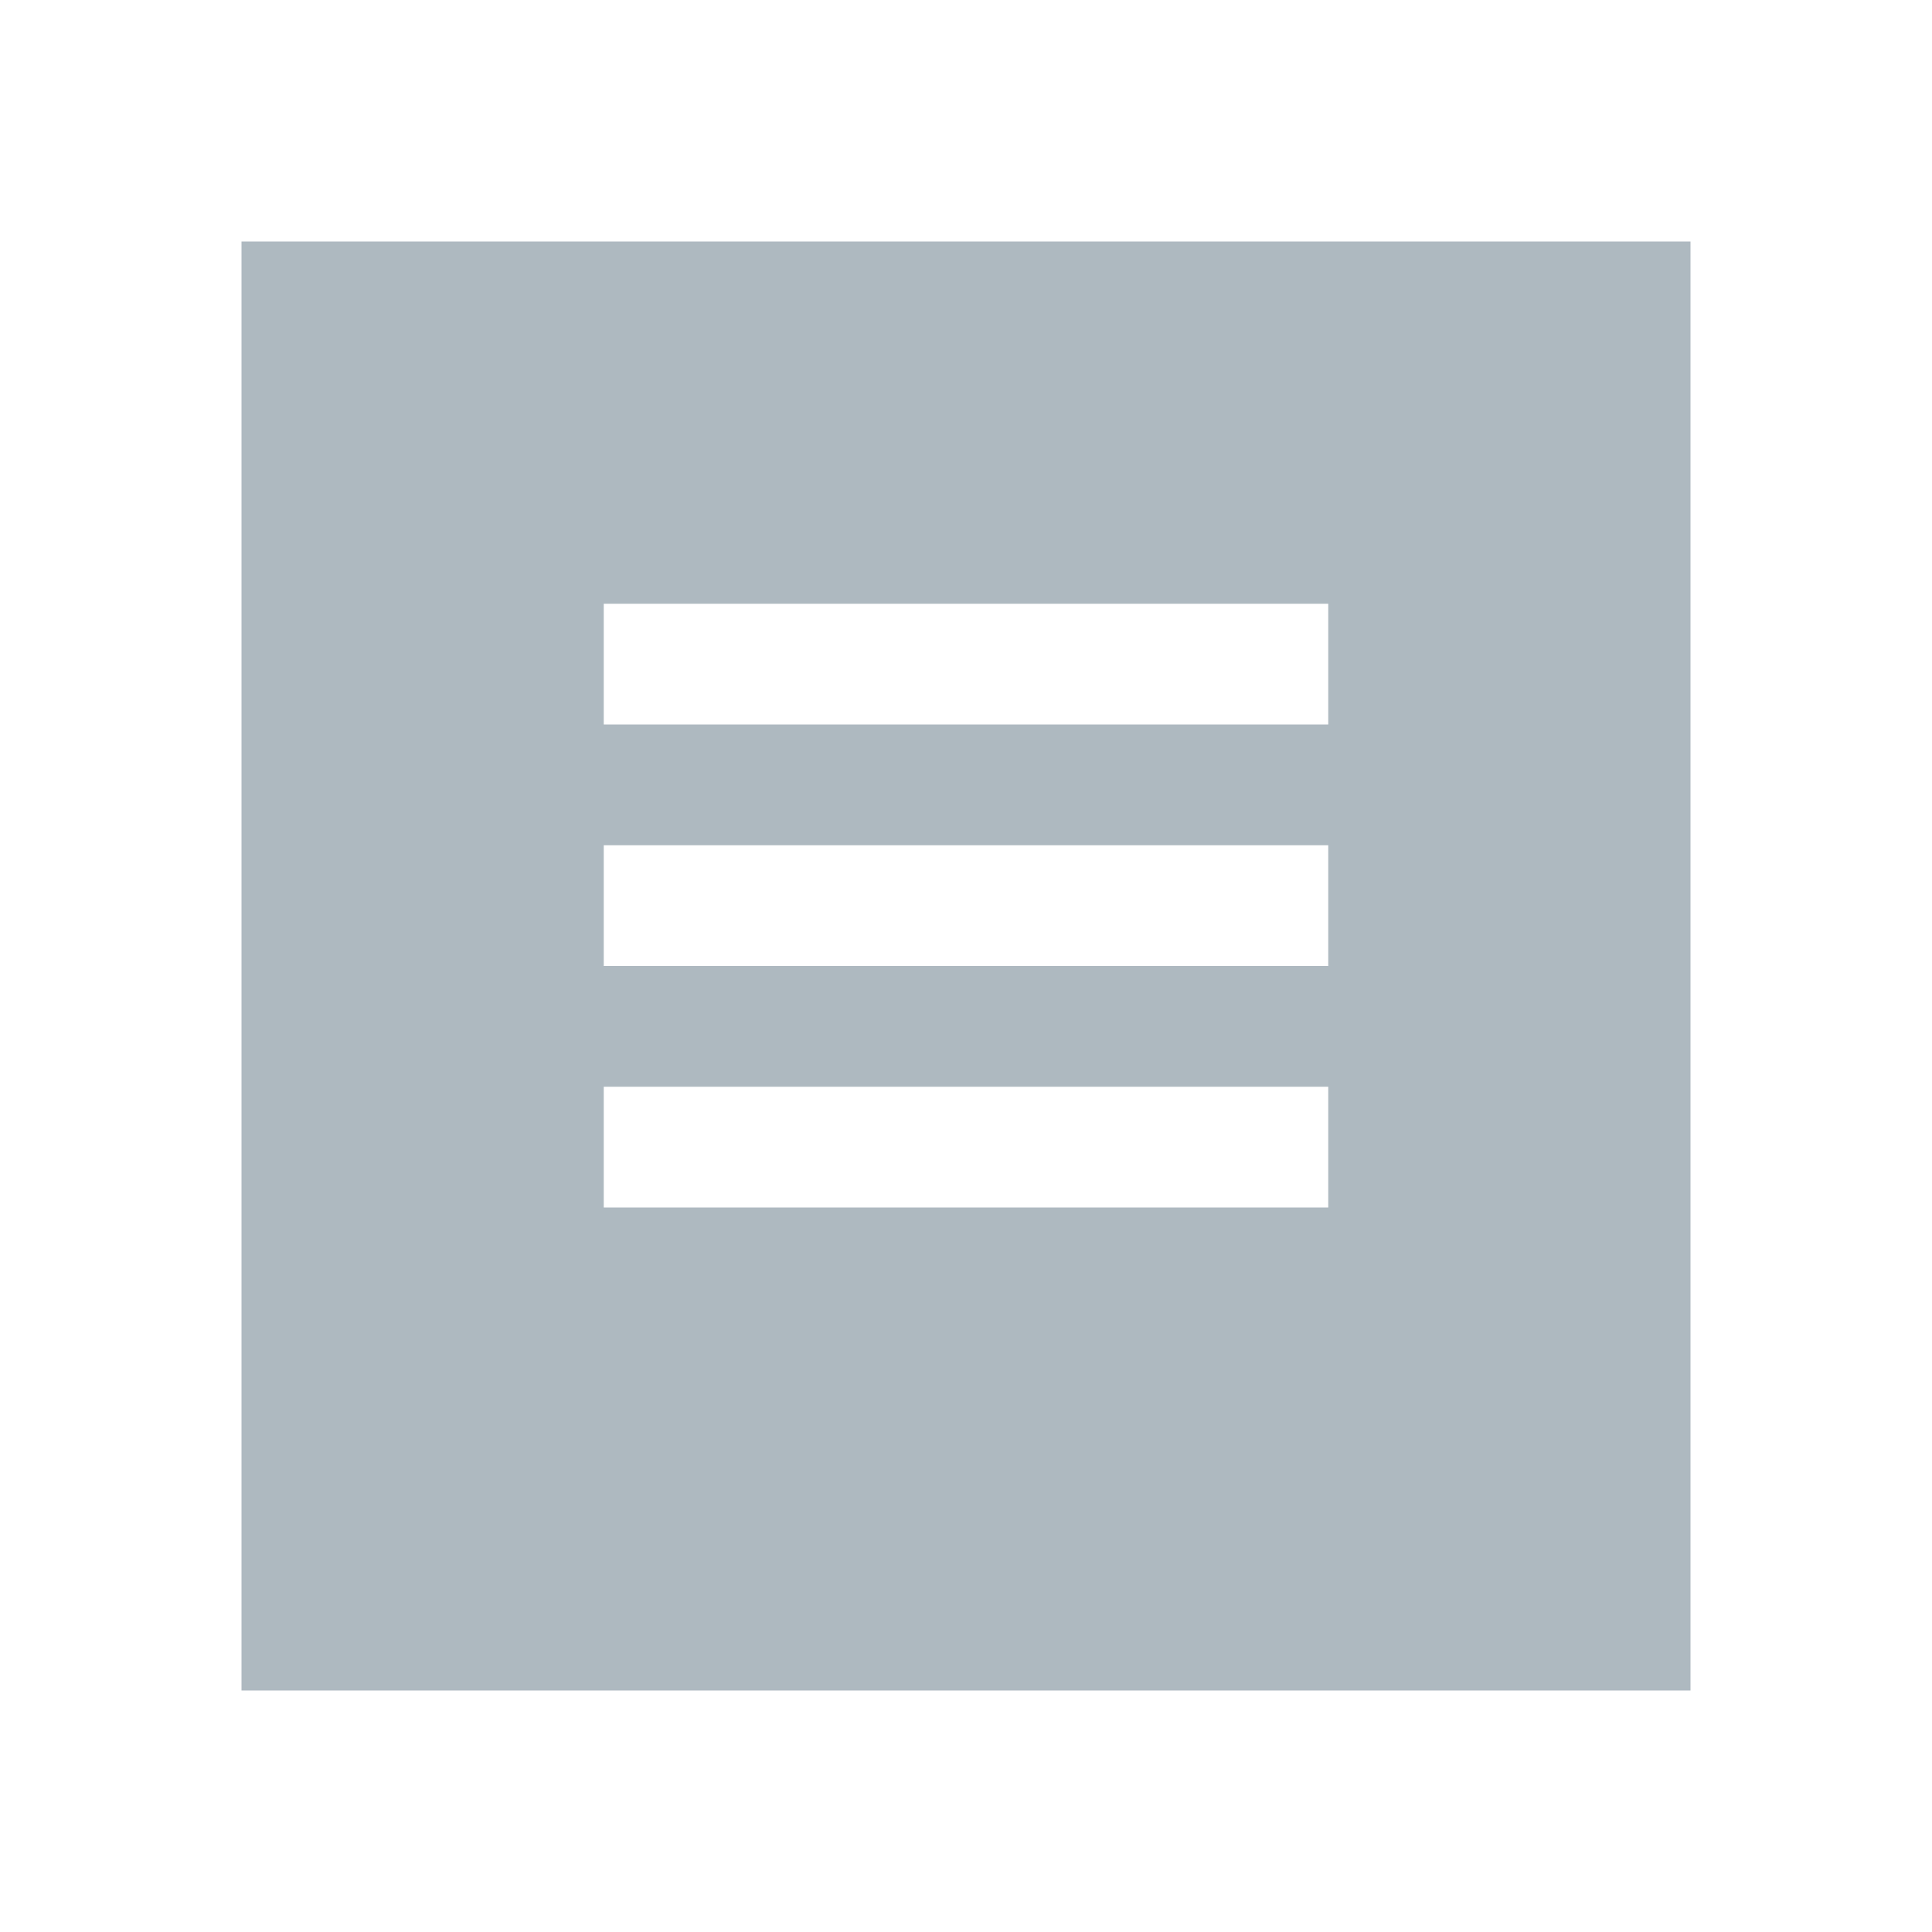
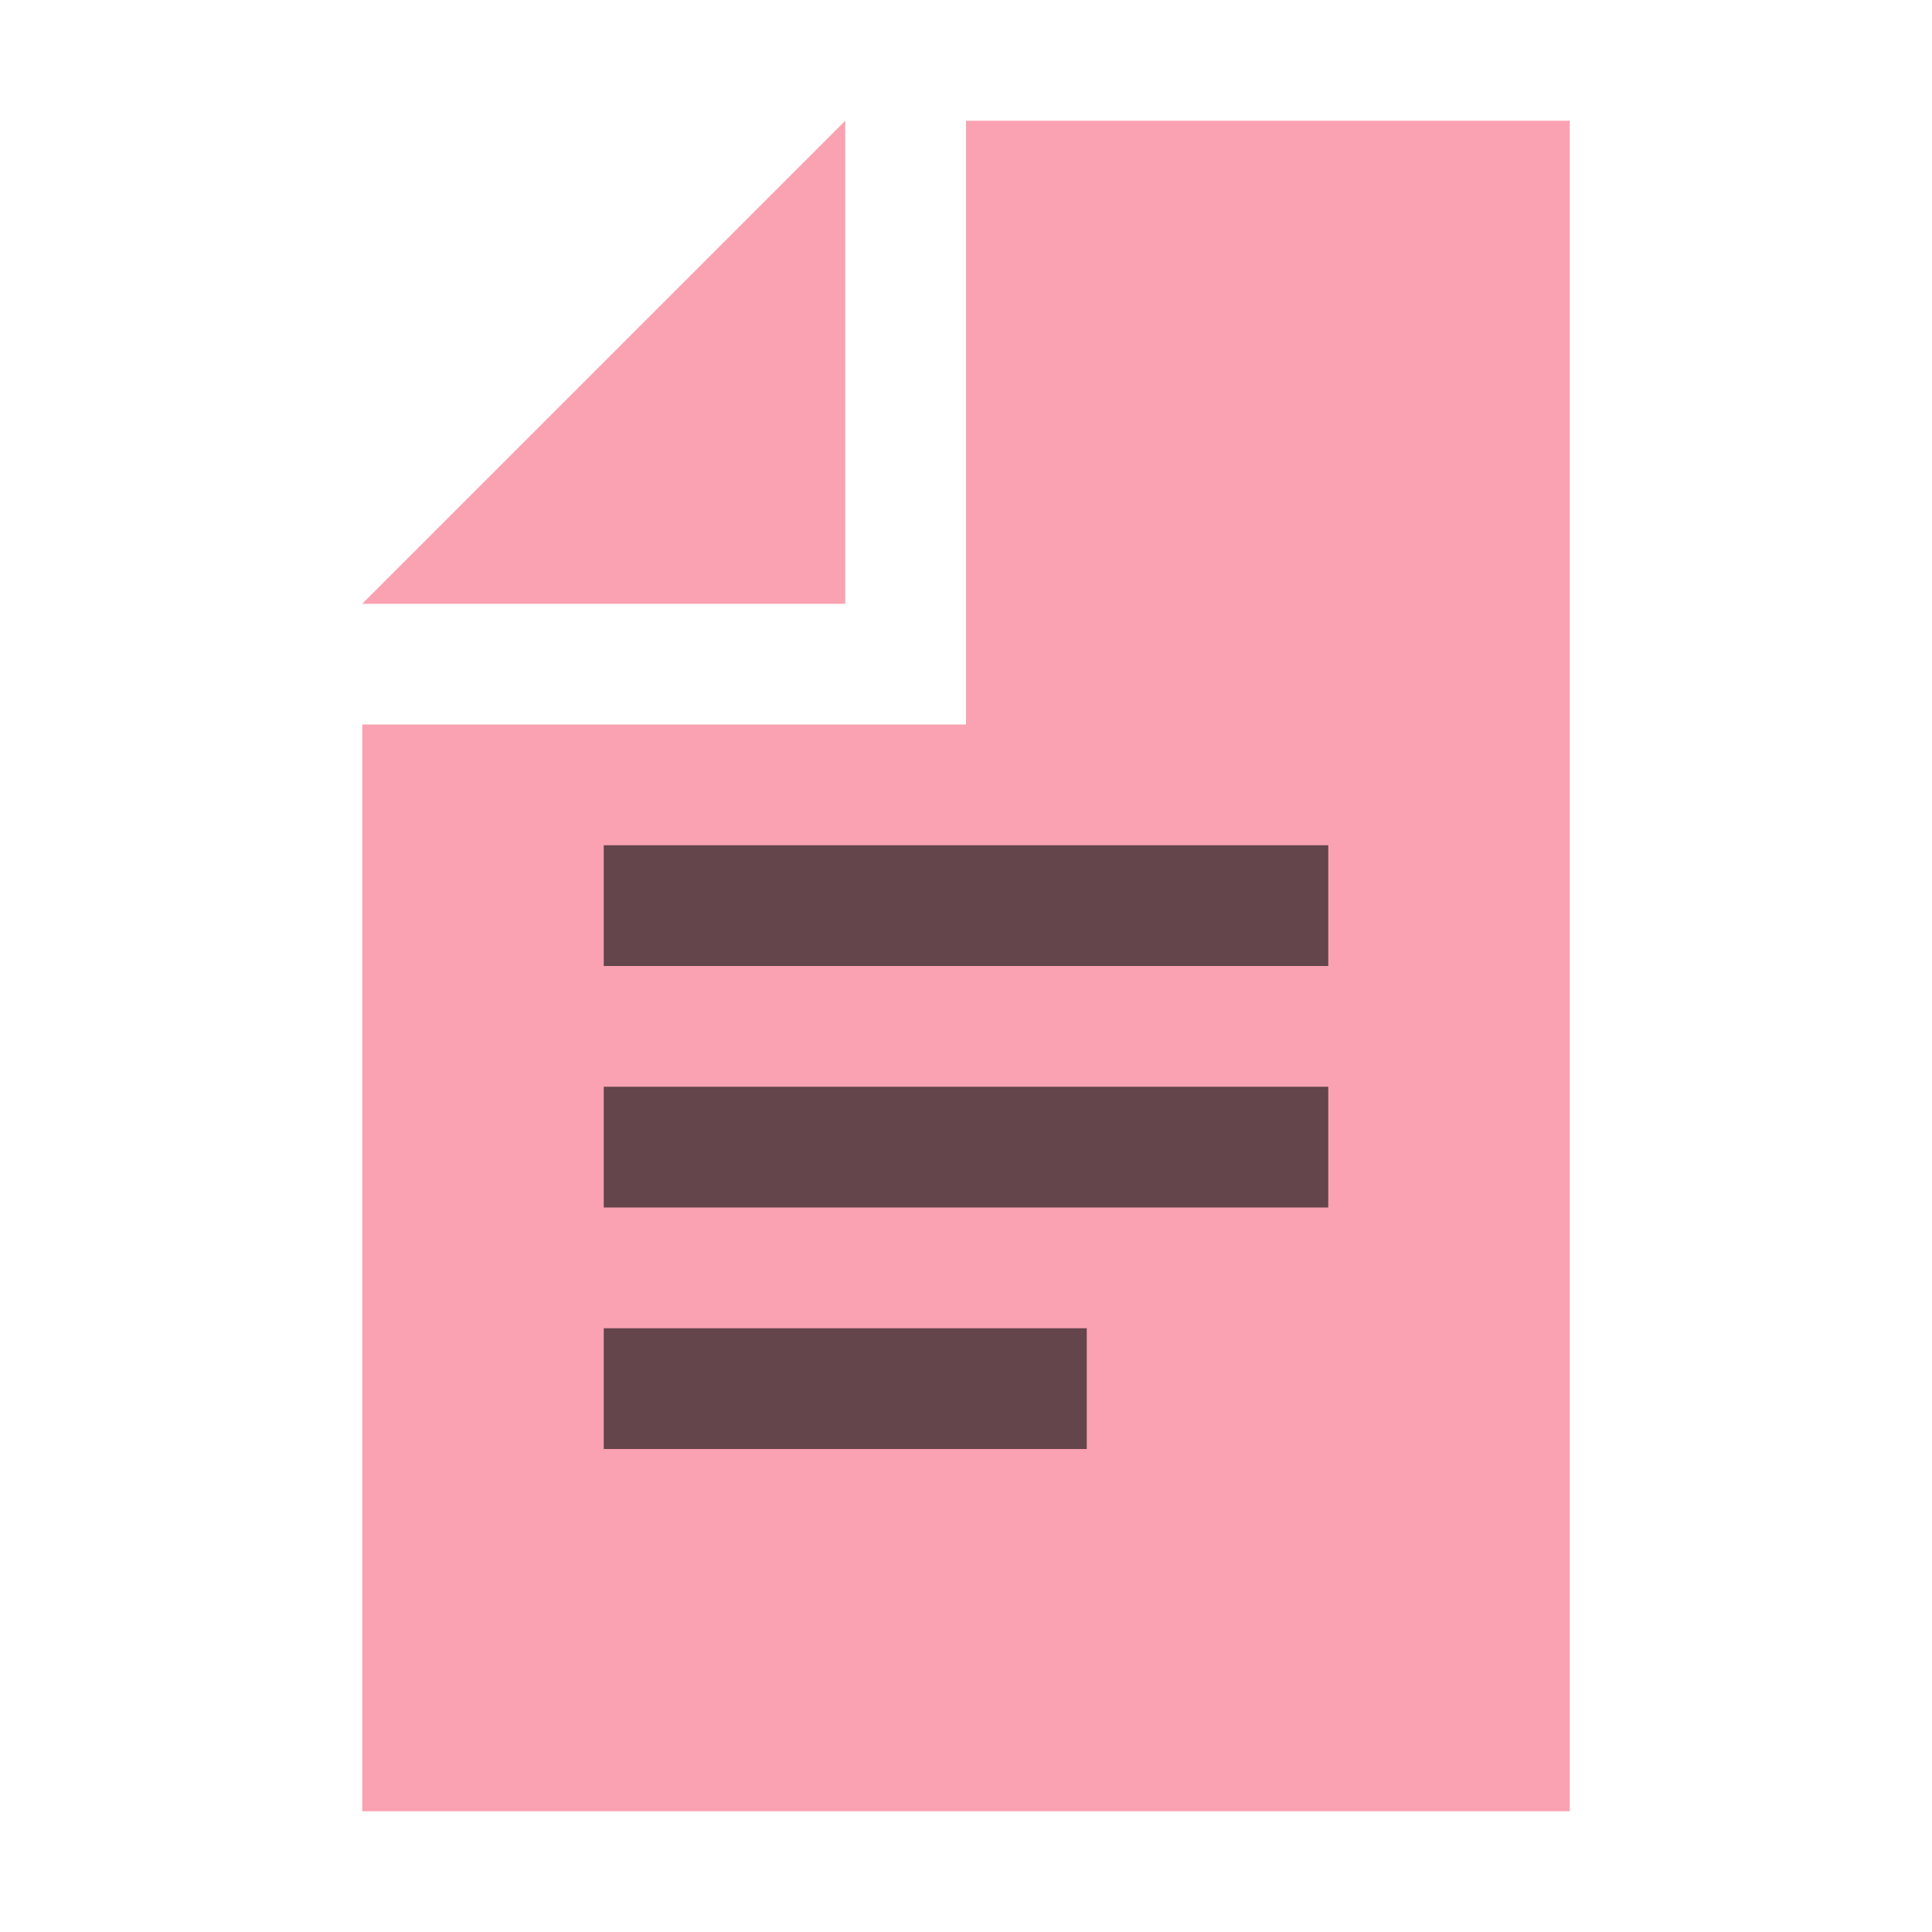
<svg xmlns="http://www.w3.org/2000/svg" width="16" height="16" viewBox="0 0 16 16">
-   <path fill="#9AA7B0" fill-opacity=".8" fill-rule="evenodd" d="M2,2 L14,2 L14,14 L2,14 L2,2 Z M5,5 L5,6 L11,6 L11,5 L5,5 Z M5,7 L5,8 L11,8 L11,7 L5,7 Z M5,9 L5,10 L11,10 L11,9 L5,9 Z" />
+   <g fill="none" fill-rule="evenodd">
+     <polygon fill="#F98B9E" fill-opacity=".8" points="7 1 3 5 7 5" />
+     <polygon fill="#F98B9E" fill-opacity=".8" points="8 1 8 6 3 6 3 15 13 15 13 1" />
+     <path fill="#231F20" fill-opacity=".7" d="M5,12 L9,12 L9,11 L5,11 L5,12 Z M5,10 L11,10 L11,9 L5,9 L5,10 Z M5,8 L11,8 L11,7 L5,7 L5,8 Z" />
+   </g>
</svg>
